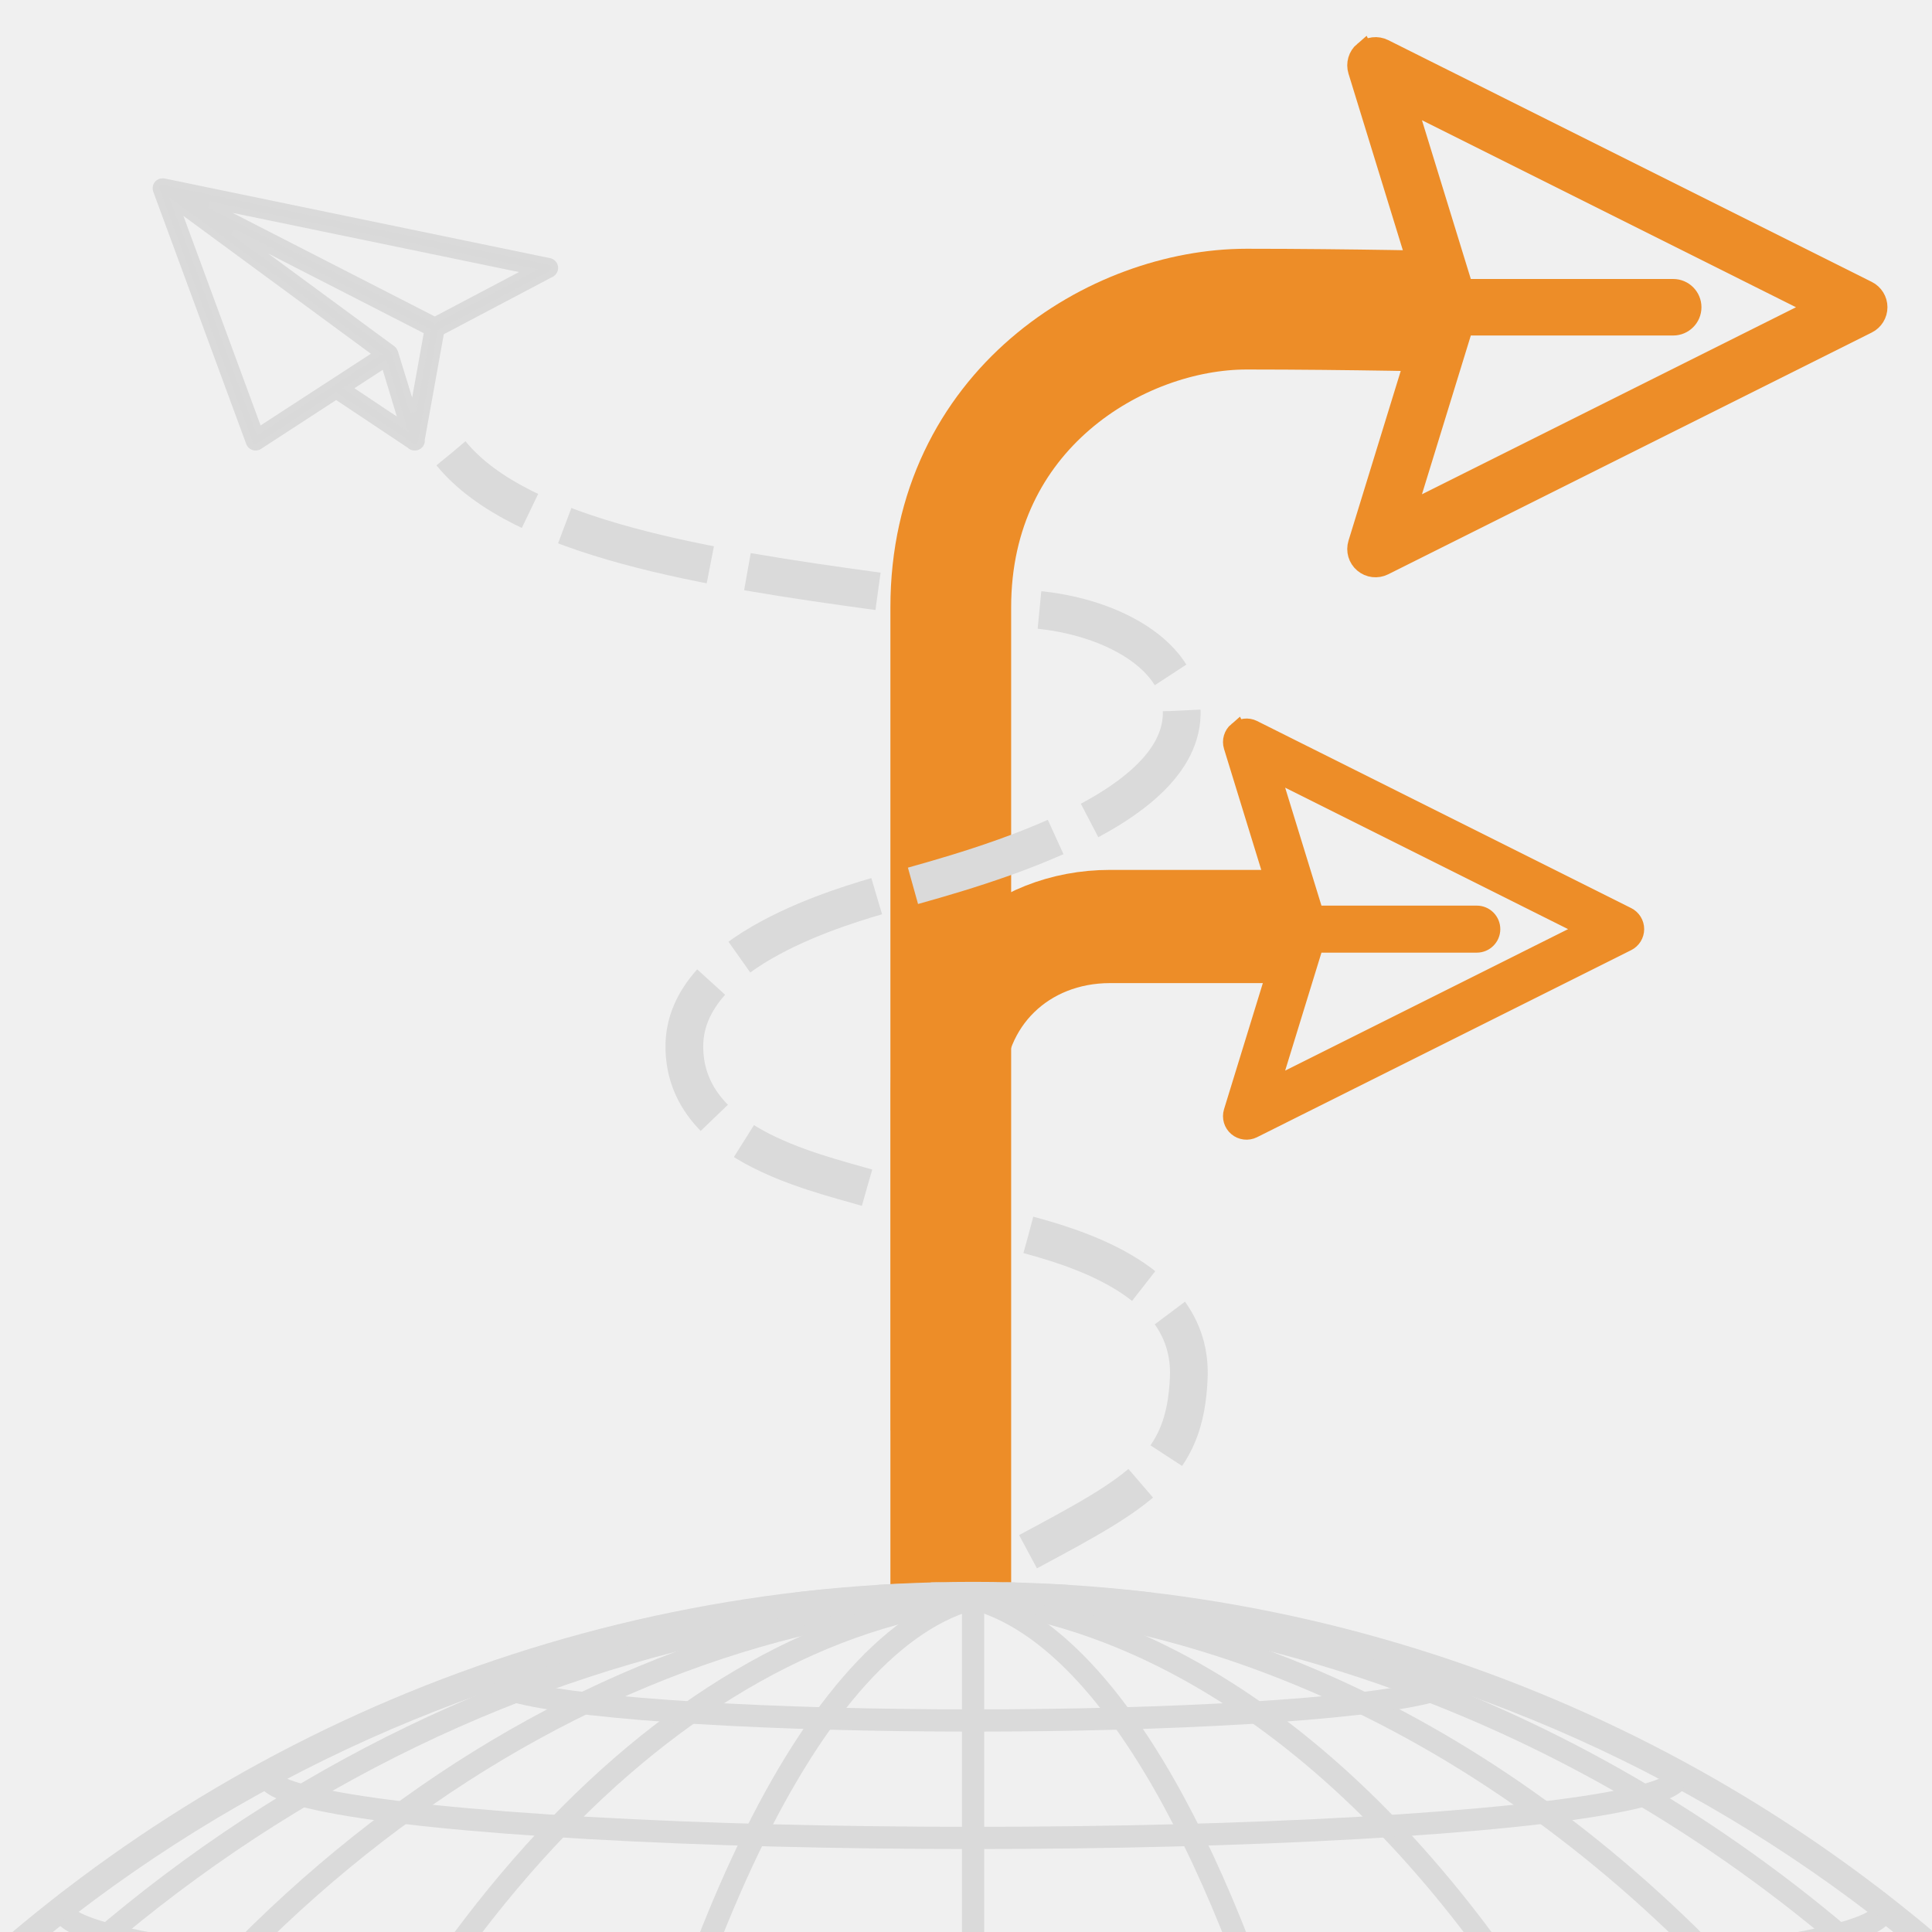
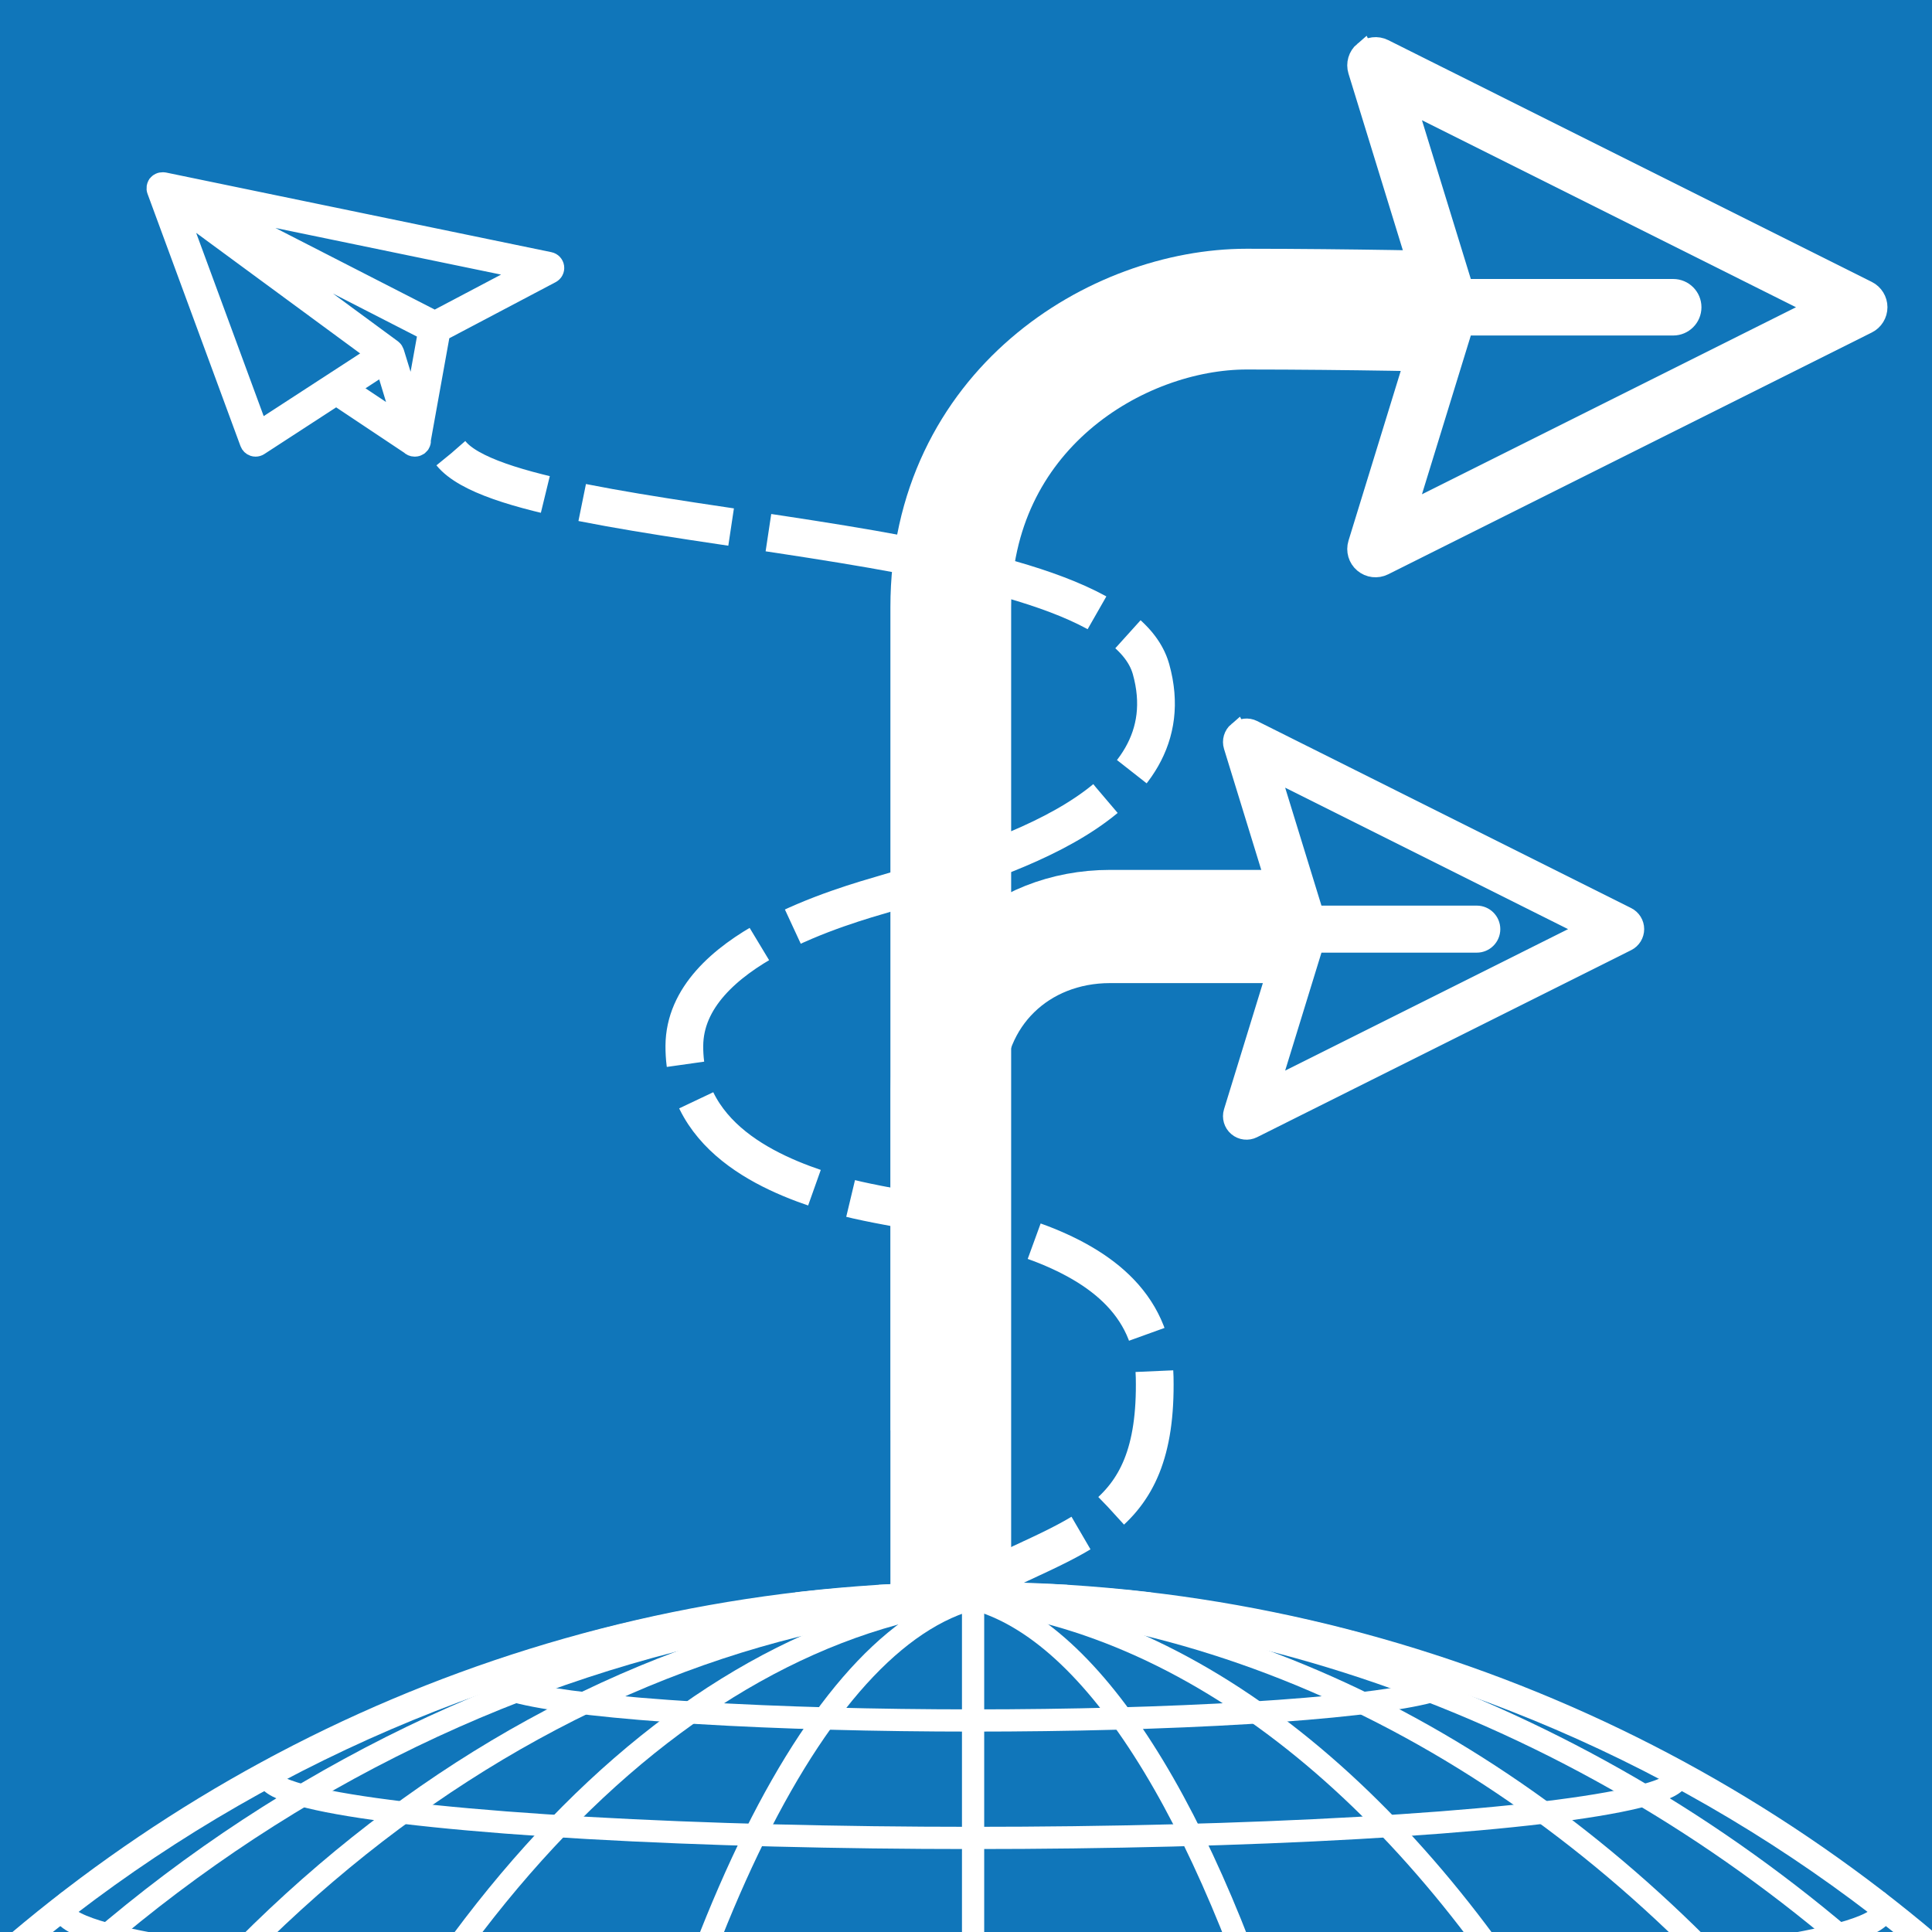
<svg xmlns="http://www.w3.org/2000/svg" version="1.1" width="512" height="512" id="svg3" xml:space="preserve">
-   <defs id="defs3">
-     <linearGradient id="swatch24">
-       <stop style="stop-color:#000000;stop-opacity:1;" offset="0" id="stop24" />
-     </linearGradient>
-   </defs>
-   <path style="fill:none;fill-opacity:1;stroke:#ed8d28;stroke-width:32;stroke-dasharray:none;stroke-opacity:1" d="M 251.966,423.248 V 160.934 c 0,-52.428 44.135,-79.012 78.408,-79.012 27.317,0 56.183,0.673 56.183,0.673" id="path514" />
-   <g transform="matrix(1.963082,0,0,1.963082,257.8784,814.7667)" id="g513" style="stroke:#dadada;stroke-width:3;stroke-dasharray:none;stroke-opacity:1">
-     <g id="g494" style="stroke:#dadada;stroke-width:3;stroke-dasharray:none;stroke-opacity:1">
-       <path d="m 0,200 a 0.001,200 0 0 1 -8.6602544e-4,-100 0.001,200 0 0 1 0,-200 A 0.001,200 0 0 1 0,-200" style="fill:none;stroke:#dadada;stroke-width:3;stroke-dasharray:none;stroke-opacity:1" id="path485" />
-       <path d="m 0,200 a 61.569,200 0 0 1 -53.321,-100 61.569,200 0 0 1 0,-200 A 61.569,200 0 0 1 0,-200" style="fill:none;stroke:#dadada;stroke-width:3;stroke-dasharray:none;stroke-opacity:1" transform="rotate(1.6221)" id="path486" />
-       <path d="m 0,200 a 117.111,200 0 0 1 -101.421,-100 117.111,200 0 0 1 0,-200 A 117.111,200 0 0 1 0,-200" style="fill:none;stroke:#dadada;stroke-width:3;stroke-dasharray:none;stroke-opacity:1" transform="rotate(3.62327)" id="path487" />
-       <path d="m 0,200 a 161.189,200 0 0 1 -139.594,-100 161.189,200 0 0 1 0,-200 A 161.189,200 0 0 1 0,-200" style="fill:none;stroke:#dadada;stroke-width:3;stroke-dasharray:none;stroke-opacity:1" transform="rotate(6.84049)" id="path488" />
-       <path d="m 0,200 a 189.488,200 0 0 1 -164.102,-100 189.488,200 0 0 1 0,-200 A 189.488,200 0 0 1 0,-200" style="fill:none;stroke:#dadada;stroke-width:3;stroke-dasharray:none;stroke-opacity:1" transform="rotate(15.0154)" id="path489" />
-       <path d="m 0,200 a 199.24,200 0 0 1 -172.547,-100 199.24,200 0 0 1 0,-200 A 199.24,200 0 0 1 0,-200" style="fill:none;stroke:#dadada;stroke-width:3;stroke-dasharray:none;stroke-opacity:1" transform="rotate(90)" id="path490" />
-       <path d="M 0,-200 A 189.488,200 0 0 1 189.488,0 189.488,200 0 0 1 0,200" style="fill:none;stroke:#dadada;stroke-width:3;stroke-dasharray:none;stroke-opacity:1" transform="rotate(-15.0154)" id="path491" />
-       <path d="M 0,-200 A 161.189,200 0 0 1 161.189,0 161.189,200 0 0 1 0,200" style="fill:none;stroke:#dadada;stroke-width:3;stroke-dasharray:none;stroke-opacity:1" transform="rotate(-6.84049)" id="path492" />
-       <path d="M 0,-200 A 117.111,200 0 0 1 117.111,0 117.111,200 0 0 1 0,200" style="fill:none;stroke:#dadada;stroke-width:3;stroke-dasharray:none;stroke-opacity:1" transform="rotate(-3.62327)" id="path493" />
-       <path d="M 0,-200 A 61.569,200 0 0 1 61.569,0 61.569,200 0 0 1 0,200" style="fill:none;stroke:#dadada;stroke-width:3;stroke-dasharray:none;stroke-opacity:1" transform="rotate(-1.6221)" id="path494" />
+   <rect width="512" height="512" fill="#1076ba" />
+   <g style="fill:#ffffff;stroke-width:0.519;stroke-dasharray:none" id="g5-6" transform="matrix(9.860114,0,0,9.860114,374.9257,11.91929)">
+     <path d="m -1.377,0.167 c 0.153,-0.129 0.368,-0.155 0.547,-0.066 L 12.169,6.601 c 0.169,0.085 0.276,0.258 0.276,0.447 0,0.189 -0.107,0.363 -0.276,0.447 l -13,6.5 c -0.179,0.089 -0.394,0.064 -0.547,-0.066 -0.153,-0.129 -0.214,-0.337 -0.155,-0.529 l 1.955,-6.353 -1.955,-6.353 c -0.059,-0.191 0.002,-0.399 0.155,-0.529 z m 2.692,7.382 -1.548,5.03 11.06,-5.53 -11.06,-5.53 1.548,5.03 h 5.631 c 0.276,0 0.5,0.224 0.5,0.5 0,0.276 -0.224,0.5 -0.5,0.5 z" id="path1-3" style="stroke:#ffffff;stroke-width:0.519;stroke-dasharray:none;stroke-opacity:1" />
+   </g>
+   <g transform="matrix(1.963082,0,0,1.963082,257.8784,814.7667)" id="g513" style="stroke-width:3;stroke-dasharray:none">
+     <g id="g494" style="stroke-width:3;stroke-dasharray:none">
+       <path d="m 0,200 a 0.001,200 0 0 1 -8.6602544e-4,-100 0.001,200 0 0 1 0,-200 A 0.001,200 0 0 1 0,-200" style="fill:none;stroke:#ffffff;stroke-width:3;stroke-dasharray:none" id="path485" />
+       <path d="m 0,200 a 61.569,200 0 0 1 -53.321,-100 61.569,200 0 0 1 0,-200 A 61.569,200 0 0 1 0,-200" style="fill:none;stroke:#ffffff;stroke-width:3;stroke-dasharray:none" transform="rotate(1.6221)" id="path486" />
+       <path d="m 0,200 a 117.111,200 0 0 1 -101.421,-100 117.111,200 0 0 1 0,-200 A 117.111,200 0 0 1 0,-200" style="fill:none;stroke:#ffffff;stroke-width:3;stroke-dasharray:none" transform="rotate(3.62327)" id="path487" />
+       <path d="m 0,200 a 161.189,200 0 0 1 -139.594,-100 161.189,200 0 0 1 0,-200 A 161.189,200 0 0 1 0,-200" style="fill:none;stroke:#ffffff;stroke-width:3;stroke-dasharray:none" transform="rotate(6.84049)" id="path488" />
+       <path d="m 0,200 a 189.488,200 0 0 1 -164.102,-100 189.488,200 0 0 1 0,-200 A 189.488,200 0 0 1 0,-200" style="fill:none;stroke:#ffffff;stroke-width:3;stroke-dasharray:none" transform="rotate(15.0154)" id="path489" />
+       <path d="m 0,200 a 199.24,200 0 0 1 -172.547,-100 199.24,200 0 0 1 0,-200 A 199.24,200 0 0 1 0,-200" style="fill:none;stroke:#ffffff;stroke-width:3;stroke-dasharray:none" transform="rotate(90)" id="path490" />
+       <path d="M 0,-200 A 189.488,200 0 0 1 189.488,0 189.488,200 0 0 1 0,200" style="fill:none;stroke:#ffffff;stroke-width:3;stroke-dasharray:none" transform="rotate(-15.0154)" id="path491" />
+       <path d="M 0,-200 A 161.189,200 0 0 1 161.189,0 161.189,200 0 0 1 0,200" style="fill:none;stroke:#ffffff;stroke-width:3;stroke-dasharray:none" transform="rotate(-6.84049)" id="path492" />
+       <path d="M 0,-200 A 117.111,200 0 0 1 117.111,0 117.111,200 0 0 1 0,200" style="fill:none;stroke:#ffffff;stroke-width:3;stroke-dasharray:none" transform="rotate(-3.62327)" id="path493" />
+       <path d="M 0,-200 A 61.569,200 0 0 1 61.569,0 61.569,200 0 0 1 0,200" style="fill:none;stroke:#ffffff;stroke-width:3;stroke-dasharray:none" transform="rotate(-1.6221)" id="path494" />
    </g>
-     <g id="g512" style="stroke:#dadada;stroke-width:3;stroke-dasharray:none;stroke-opacity:1">
-       <path d="M 28.032,198.026 A 32.919,2.87 0 0 1 0,199.392 32.919,2.87 0 0 1 -28.032,198.026" style="fill:none;stroke:#dadada;stroke-width:3;stroke-dasharray:none;stroke-opacity:1" id="path495" />
-       <path d="M 62.796,189.886 A 64.94,5.661 0 0 1 0,194.105 64.94,5.661 0 0 1 -62.796,189.886" style="fill:none;stroke:#dadada;stroke-width:3;stroke-dasharray:none;stroke-opacity:1" id="path496" />
-       <path d="M 93.937,176.567 A 95.189,8.297 0 0 1 0,183.523 95.189,8.297 0 0 1 -93.937,176.567" style="fill:none;stroke:#dadada;stroke-width:3;stroke-dasharray:none;stroke-opacity:1" id="path497" />
-       <path d="M 122.064,158.431 A 122.843,10.707 0 0 1 0,167.935 122.843,10.707 0 0 1 -122.064,158.431" style="fill:none;stroke:#dadada;stroke-width:3;stroke-dasharray:none;stroke-opacity:1" id="path498" />
-       <path d="M 146.667,135.974 A 147.145,12.826 0 0 1 0,147.766 147.145,12.826 0 0 1 -146.667,135.974" style="fill:none;stroke:#dadada;stroke-width:3;stroke-dasharray:none;stroke-opacity:1" id="path499" />
-       <path d="M 167.16,109.808 A 167.433,14.594 0 0 1 0,123.567 167.433,14.594 0 0 1 -167.16,109.808" style="fill:none;stroke:#dadada;stroke-width:3;stroke-dasharray:none;stroke-opacity:1" id="path500" />
-       <path d="M 183.02,80.646 A 183.155,15.964 0 0 1 0,95.997 183.155,15.964 0 0 1 -183.02,80.646" style="fill:none;stroke:#dadada;stroke-width:3;stroke-dasharray:none;stroke-opacity:1" id="path501" />
-       <path d="M 193.832,49.285 A 193.88,16.899 0 0 1 0,65.809 193.88,16.899 0 0 1 -193.832,49.285" style="fill:none;stroke:#dadada;stroke-width:3;stroke-dasharray:none;stroke-opacity:1" id="path502" />
-       <path d="M 199.312,16.579 A 199.317,17.373 0 0 1 0,33.826 199.317,17.373 0 0 1 -199.312,16.579" style="fill:none;stroke:#dadada;stroke-width:3;stroke-dasharray:none;stroke-opacity:1" id="path503" />
-       <path d="m 199.312,-16.579 a 199.317,17.373 0 0 1 -99.236,15.15 199.317,17.373 0 0 1 -200.151,5e-7 199.317,17.373 0 0 1 -99.236,-15.15" style="fill:none;stroke:#dadada;stroke-width:3;stroke-dasharray:none;stroke-opacity:1" id="path504" />
-       <path d="m 193.832,-49.285 a 193.88,16.899 0 0 1 -95.655,14.946 193.88,16.899 0 0 1 -196.355,0 193.88,16.899 0 0 1 -95.655,-14.946" style="fill:none;stroke:#dadada;stroke-width:3;stroke-dasharray:none;stroke-opacity:1" id="path505" />
-       <path d="m 183.02,-80.646 a 183.155,15.964 0 0 1 -89.42,14.335 183.155,15.964 0 0 1 -187.199,0 183.155,15.964 0 0 1 -89.42,-14.335" style="fill:none;stroke:#dadada;stroke-width:3;stroke-dasharray:none;stroke-opacity:1" id="path506" />
-       <path d="m 167.16,-109.808 a 167.433,14.594 0 0 1 -80.694,13.331 167.433,14.594 0 0 1 -172.931,10e-7 167.433,14.594 0 0 1 -80.694,-13.331" style="fill:none;stroke:#dadada;stroke-width:3;stroke-dasharray:none;stroke-opacity:1" id="path507" />
-       <path d="m 146.667,-135.974 a 147.145,12.826 0 0 1 -69.697,11.964 147.145,12.826 0 0 1 -153.94,0 147.145,12.826 0 0 1 -69.697,-11.964" style="fill:none;stroke:#dadada;stroke-width:3;stroke-dasharray:none;stroke-opacity:1" id="path508" />
-       <path d="m 122.064,-158.431 a 122.843,10.707 0 0 1 -56.692,10.269 122.843,10.707 0 0 1 -130.743,0 122.843,10.707 0 0 1 -56.692,-10.269" style="fill:none;stroke:#dadada;stroke-width:3;stroke-dasharray:none;stroke-opacity:1" id="path509" />
-       <path d="m 93.937,-176.567 a 95.189,8.297 0 0 1 -41.953,8.292 95.189,8.297 0 0 1 -103.97,0 95.189,8.297 0 0 1 -41.953,-8.292" style="fill:none;stroke:#dadada;stroke-width:3;stroke-dasharray:none;stroke-opacity:1" id="path510" />
-       <path d="m 62.796,-189.886 a 64.94,5.661 0 0 1 -25.621,6.084 64.94,5.661 0 0 1 -74.35,0 64.94,5.661 0 0 1 -25.621,-6.084" style="fill:none;stroke:#dadada;stroke-width:3;stroke-dasharray:none;stroke-opacity:1" id="path511" />
+     <g id="g512" style="stroke-width:3;stroke-dasharray:none">
+       <path d="M 28.032,198.026 A 32.919,2.87 0 0 1 0,199.392 32.919,2.87 0 0 1 -28.032,198.026" style="fill:none;stroke:#ffffff;stroke-width:3;stroke-dasharray:none" id="path495" />
+       <path d="M 62.796,189.886 A 64.94,5.661 0 0 1 0,194.105 64.94,5.661 0 0 1 -62.796,189.886" style="fill:none;stroke:#ffffff;stroke-width:3;stroke-dasharray:none" id="path496" />
+       <path d="M 93.937,176.567 A 95.189,8.297 0 0 1 0,183.523 95.189,8.297 0 0 1 -93.937,176.567" style="fill:none;stroke:#ffffff;stroke-width:3;stroke-dasharray:none" id="path497" />
+       <path d="M 122.064,158.431 A 122.843,10.707 0 0 1 0,167.935 122.843,10.707 0 0 1 -122.064,158.431" style="fill:none;stroke:#ffffff;stroke-width:3;stroke-dasharray:none" id="path498" />
+       <path d="M 146.667,135.974 A 147.145,12.826 0 0 1 0,147.766 147.145,12.826 0 0 1 -146.667,135.974" style="fill:none;stroke:#ffffff;stroke-width:3;stroke-dasharray:none" id="path499" />
+       <path d="M 167.16,109.808 A 167.433,14.594 0 0 1 0,123.567 167.433,14.594 0 0 1 -167.16,109.808" style="fill:none;stroke:#ffffff;stroke-width:3;stroke-dasharray:none" id="path500" />
+       <path d="M 183.02,80.646 A 183.155,15.964 0 0 1 0,95.997 183.155,15.964 0 0 1 -183.02,80.646" style="fill:none;stroke:#ffffff;stroke-width:3;stroke-dasharray:none" id="path501" />
+       <path d="M 193.832,49.285 A 193.88,16.899 0 0 1 0,65.809 193.88,16.899 0 0 1 -193.832,49.285" style="fill:none;stroke:#ffffff;stroke-width:3;stroke-dasharray:none" id="path502" />
+       <path d="M 199.312,16.579 A 199.317,17.373 0 0 1 0,33.826 199.317,17.373 0 0 1 -199.312,16.579" style="fill:none;stroke:#ffffff;stroke-width:3;stroke-dasharray:none" id="path503" />
+       <path d="m 199.312,-16.579 a 199.317,17.373 0 0 1 -99.236,15.15 199.317,17.373 0 0 1 -200.151,5e-7 199.317,17.373 0 0 1 -99.236,-15.15" style="fill:none;stroke:#ffffff;stroke-width:3;stroke-dasharray:none" id="path504" />
+       <path d="m 193.832,-49.285 a 193.88,16.899 0 0 1 -95.655,14.946 193.88,16.899 0 0 1 -196.355,0 193.88,16.899 0 0 1 -95.655,-14.946" style="fill:none;stroke:#ffffff;stroke-width:3;stroke-dasharray:none" id="path505" />
+       <path d="m 183.02,-80.646 a 183.155,15.964 0 0 1 -89.42,14.335 183.155,15.964 0 0 1 -187.199,0 183.155,15.964 0 0 1 -89.42,-14.335" style="fill:none;stroke:#ffffff;stroke-width:3;stroke-dasharray:none" id="path506" />
+       <path d="m 167.16,-109.808 a 167.433,14.594 0 0 1 -80.694,13.331 167.433,14.594 0 0 1 -172.931,10e-7 167.433,14.594 0 0 1 -80.694,-13.331" style="fill:none;stroke:#ffffff;stroke-width:3;stroke-dasharray:none" id="path507" />
+       <path d="m 146.667,-135.974 a 147.145,12.826 0 0 1 -69.697,11.964 147.145,12.826 0 0 1 -153.94,0 147.145,12.826 0 0 1 -69.697,-11.964" style="fill:none;stroke:#ffffff;stroke-width:3;stroke-dasharray:none" id="path508" />
+       <path d="m 122.064,-158.431 a 122.843,10.707 0 0 1 -56.692,10.269 122.843,10.707 0 0 1 -130.743,0 122.843,10.707 0 0 1 -56.692,-10.269" style="fill:none;stroke:#ffffff;stroke-width:3;stroke-dasharray:none" id="path509" />
+       <path d="m 93.937,-176.567 a 95.189,8.297 0 0 1 -41.953,8.292 95.189,8.297 0 0 1 -103.97,0 95.189,8.297 0 0 1 -41.953,-8.292" style="fill:none;stroke:#ffffff;stroke-width:3;stroke-dasharray:none" id="path510" />
+       <path d="m 62.796,-189.886 a 64.94,5.661 0 0 1 -25.621,6.084 64.94,5.661 0 0 1 -74.35,0 64.94,5.661 0 0 1 -25.621,-6.084" style="fill:none;stroke:#ffffff;stroke-width:3;stroke-dasharray:none" id="path511" />
    </g>
-     <circle style="fill:none;stroke:#dadada;stroke-width:3;stroke-dasharray:none;stroke-opacity:1" id="path513" cx="0" cy="0" r="200" />
+     <circle style="fill:none;stroke:#ffffff;stroke-width:3;stroke-dasharray:none" id="path513" cx="0" cy="0" r="200" />
  </g>
-   <path style="fill:none;fill-opacity:1;stroke:#ed8d28;stroke-width:30;stroke-dasharray:none;stroke-opacity:1" d="m 251.05,379.08 c 0,0 0,-64.943 0,-90.423 0,-25.48 19.034,-43.125 43.125,-43.125 24.091,0 50.08,0 50.08,0" id="path515" />
-   <path style="fill:none;fill-opacity:1;stroke:#dadada;stroke-width:10;stroke-dasharray:40, 10;stroke-dashoffset:55;stroke-opacity:1" d="m 272.435,411.217 c 29.909,-15.998 41.679,-22.511 42.604,-46.229 0.925,-23.718 -25.415,-33.168 -42.493,-37.723 m -42.777,-12.52 c -15.532,-4.487 -48.547,-11.922 -48.409,-37.589 0.137,-25.605 42.714,-37.219 53.451,-40.392 15.052,-4.449 77.909,-19.225 78.357,-47.538 0.267,-16.859 -21.867,-27.387 -42.916,-27.906 m -37.57,-4.61 C 187.96,150.615 137.967,142.766 119.535,120.16" id="path516" />
-   <g style="fill:#d9d9d9;fill-opacity:1;stroke:#dadada;stroke-width:1;stroke-dasharray:none;stroke-opacity:1" id="g516" transform="matrix(-1.759799,0,0,1.759799,147.0319,30.48182)">
-     <path d="m 60.046,11.196 c 0.004,-0.024 0.011,-0.048 0.013,-0.072 0.007,-0.074 -10e-4,-0.149 -0.01,-0.224 -0.002,-0.019 10e-4,-0.037 -0.002,-0.056 -0.018,-0.099 -0.051,-0.196 -0.1,-0.289 -0.008,-0.016 -0.019,-0.031 -0.028,-0.047 -0.002,-0.002 -0.002,-0.005 -0.003,-0.008 -10e-4,-0.002 -0.004,-0.003 -0.005,-0.006 -0.007,-0.011 -0.013,-0.023 -0.02,-0.033 -0.062,-0.091 -0.137,-0.166 -0.221,-0.23 -0.019,-0.014 -0.041,-0.022 -0.061,-0.035 -0.074,-0.049 -0.152,-0.089 -0.236,-0.116 -0.037,-0.012 -0.074,-0.018 -0.112,-0.025 -0.073,-0.015 -0.146,-0.022 -0.222,-0.02 -0.04,10e-4 -0.078,0.003 -0.118,0.009 -0.026,0.004 -0.051,0 -0.077,0.006 L 0.798,22.046 c -0.413,0.086 -0.729,0.421 -0.788,0.839 -0.059,0.418 0.15,0.828 0.523,1.025 l 16.632,8.773 2.917,16.187 c -0.002,0.012 10e-4,0.025 0,0.037 -0.01,0.08 -0.011,0.158 -0.001,0.237 0.005,0.04 0.01,0.078 0.02,0.117 0.023,0.095 0.06,0.184 0.11,0.268 0.01,0.016 0.01,0.035 0.021,0.051 0.003,0.005 0.008,0.009 0.012,0.013 0.013,0.019 0.031,0.034 0.046,0.053 0.047,0.058 0.096,0.111 0.152,0.156 0.009,0.007 0.015,0.018 0.025,0.025 0.015,0.011 0.032,0.014 0.047,0.024 0.061,0.04 0.124,0.073 0.191,0.099 0.027,0.01 0.052,0.022 0.08,0.03 0.09,0.026 0.183,0.044 0.277,0.044 10e-4,0 0.002,0 0.003,0 v 0 c 0,0 0,0 0,0 0.004,0 0.008,-0.002 0.012,-0.002 0.017,0.001 0.034,0.002 0.051,0.002 0.277,0 0.527,-0.124 0.712,-0.315 l 11.079,-7.386 11.6,7.54 c 0.164,0.106 0.354,0.161 0.545,0.161 0.105,0 0.212,-0.017 0.315,-0.051 0.288,-0.096 0.518,-0.318 0.623,-0.604 L 59.998,11.38 c 0.013,-0.034 0.024,-0.069 0.033,-0.105 0.004,-0.015 0.005,-0.03 0.008,-0.044 0.003,-0.011 0.005,-0.023 0.007,-0.035 z M 48.464,17.579 24.471,35.22 c -0.039,0.029 -0.07,0.065 -0.104,0.099 -0.013,0.012 -0.026,0.022 -0.037,0.035 -0.021,0.023 -0.04,0.046 -0.059,0.071 -0.018,0.024 -0.032,0.049 -0.048,0.074 -0.037,0.06 -0.068,0.122 -0.092,0.188 -0.005,0.013 -0.013,0.023 -0.017,0.036 -0.001,0.004 -0.005,0.006 -0.006,0.01 l -2.75,8.937 -2.179,-12.091 z m -25.556,29.015 2.726,-9.004 4.244,2.759 1.214,0.789 -4.124,2.749 z M 52.044,13.498 18.071,30.899 3.931,23.441 Z M 44.559,47.504 29.154,37.492 26.821,35.975 56.975,13.803 Z" id="path1-35" style="fill:#d9d9d9;fill-opacity:1;stroke:#dadada;stroke-width:1;stroke-dasharray:none;stroke-opacity:1" />
+   <path style="fill:none;fill-opacity:1;stroke:#ffffff;stroke-width:32;stroke-dasharray:none;stroke-opacity:1" d="M 251.966,423.248 V 160.934 c 0,-52.428 44.135,-79.012 78.408,-79.012 27.317,0 56.183,0.673 56.183,0.673" id="path514" />
+   <path style="fill:none;fill-opacity:1;stroke:#ffffff;stroke-width:30;stroke-dasharray:none;stroke-opacity:1" d="m 251.05,379.08 c 0,0 0,-64.943 0,-90.423 0,-25.48 19.034,-43.125 43.125,-43.125 24.091,0 50.08,0 50.08,0" id="path515" />
+   <g style="fill:#ffffff;stroke-width:0.634;stroke-dasharray:none" id="g5-6-5" transform="matrix(7.627365,0,0,7.627365,338.3837,192.4654)">
+     <path d="m -1.377,0.167 c 0.153,-0.129 0.368,-0.155 0.547,-0.066 L 12.169,6.601 c 0.169,0.085 0.276,0.258 0.276,0.447 0,0.189 -0.107,0.363 -0.276,0.447 l -13,6.5 c -0.179,0.089 -0.394,0.064 -0.547,-0.066 -0.153,-0.129 -0.214,-0.337 -0.155,-0.529 l 1.955,-6.353 -1.955,-6.353 c -0.059,-0.191 0.002,-0.399 0.155,-0.529 z m 2.692,7.382 -1.548,5.03 11.06,-5.53 -11.06,-5.53 1.548,5.03 h 5.631 c 0.276,0 0.5,0.224 0.5,0.5 0,0.276 -0.224,0.5 -0.5,0.5 z" id="path1-3-6" style="stroke:#ffffff;stroke-width:0.634;stroke-dasharray:none;stroke-opacity:1" />
  </g>
-   <g style="fill:#ed8d28;fill-opacity:1;stroke:#ed8d28;stroke-width:0.634;stroke-dasharray:none;stroke-opacity:1" id="g5-6-5" transform="matrix(7.627365,0,0,7.627365,338.3837,192.4654)">
-     <path d="m -1.377,0.167 c 0.153,-0.129 0.368,-0.155 0.547,-0.066 L 12.169,6.601 c 0.169,0.085 0.276,0.258 0.276,0.447 0,0.189 -0.107,0.363 -0.276,0.447 l -13,6.5 c -0.179,0.089 -0.394,0.064 -0.547,-0.066 -0.153,-0.129 -0.214,-0.337 -0.155,-0.529 l 1.955,-6.353 -1.955,-6.353 c -0.059,-0.191 0.002,-0.399 0.155,-0.529 z m 2.692,7.382 -1.548,5.03 11.06,-5.53 -11.06,-5.53 1.548,5.03 h 5.631 c 0.276,0 0.5,0.224 0.5,0.5 0,0.276 -0.224,0.5 -0.5,0.5 z" id="path1-3-6" style="fill:#ed8d28;fill-opacity:1;stroke:#ed8d28;stroke-width:0.634;stroke-dasharray:none;stroke-opacity:1" />
-   </g>
-   <g style="fill:#ed8d28;fill-opacity:1;stroke:#ed8d28;stroke-width:0.519;stroke-dasharray:none;stroke-opacity:1" id="g5-6" transform="matrix(9.860114,0,0,9.860114,374.9257,11.91929)">
-     <path d="m -1.377,0.167 c 0.153,-0.129 0.368,-0.155 0.547,-0.066 L 12.169,6.601 c 0.169,0.085 0.276,0.258 0.276,0.447 0,0.189 -0.107,0.363 -0.276,0.447 l -13,6.5 c -0.179,0.089 -0.394,0.064 -0.547,-0.066 -0.153,-0.129 -0.214,-0.337 -0.155,-0.529 l 1.955,-6.353 -1.955,-6.353 c -0.059,-0.191 0.002,-0.399 0.155,-0.529 z m 2.692,7.382 -1.548,5.03 11.06,-5.53 -11.06,-5.53 1.548,5.03 h 5.631 c 0.276,0 0.5,0.224 0.5,0.5 0,0.276 -0.224,0.5 -0.5,0.5 z" id="path1-3" style="fill:#ed8d28;fill-opacity:1;stroke:#ed8d28;stroke-width:0.519;stroke-dasharray:none;stroke-opacity:1" />
+   <path style="fill:none;fill-opacity:1;stroke:#ffffff;stroke-width:10;stroke-dasharray:40, 10;stroke-dashoffset:55;stroke-opacity:1" d="m 255.133,421.824 c 29.909,-15.998 51.678,-16.773 50.864,-56.836 -0.814,-40.064 -60.541,-41.515 -83.531,-48.156 -15.532,-4.487 -41.243,-14.009 -41.106,-39.676 0.137,-25.605 42.714,-37.219 53.451,-40.392 30.104,-8.897 80.321,-23.283 70.22,-59.446 C 294.39,139.227 137.967,142.766 119.535,120.16" id="path516" />
+   <g style="fill:#ffffff" id="g516" transform="matrix(-1.759799,0,0,1.759799,147.0319,30.48182)">
+     <path d="m 60.046,11.196 c 0.004,-0.024 0.011,-0.048 0.013,-0.072 0.007,-0.074 -10e-4,-0.149 -0.01,-0.224 -0.002,-0.019 10e-4,-0.037 -0.002,-0.056 -0.018,-0.099 -0.051,-0.196 -0.1,-0.289 -0.008,-0.016 -0.019,-0.031 -0.028,-0.047 -0.002,-0.002 -0.002,-0.005 -0.003,-0.008 -10e-4,-0.002 -0.004,-0.003 -0.005,-0.006 -0.007,-0.011 -0.013,-0.023 -0.02,-0.033 -0.062,-0.091 -0.137,-0.166 -0.221,-0.23 -0.019,-0.014 -0.041,-0.022 -0.061,-0.035 -0.074,-0.049 -0.152,-0.089 -0.236,-0.116 -0.037,-0.012 -0.074,-0.018 -0.112,-0.025 -0.073,-0.015 -0.146,-0.022 -0.222,-0.02 -0.04,10e-4 -0.078,0.003 -0.118,0.009 -0.026,0.004 -0.051,0 -0.077,0.006 L 0.798,22.046 c -0.413,0.086 -0.729,0.421 -0.788,0.839 -0.059,0.418 0.15,0.828 0.523,1.025 l 16.632,8.773 2.917,16.187 c -0.002,0.012 10e-4,0.025 0,0.037 -0.01,0.08 -0.011,0.158 -0.001,0.237 0.005,0.04 0.01,0.078 0.02,0.117 0.023,0.095 0.06,0.184 0.11,0.268 0.01,0.016 0.01,0.035 0.021,0.051 0.003,0.005 0.008,0.009 0.012,0.013 0.013,0.019 0.031,0.034 0.046,0.053 0.047,0.058 0.096,0.111 0.152,0.156 0.009,0.007 0.015,0.018 0.025,0.025 0.015,0.011 0.032,0.014 0.047,0.024 0.061,0.04 0.124,0.073 0.191,0.099 0.027,0.01 0.052,0.022 0.08,0.03 0.09,0.026 0.183,0.044 0.277,0.044 10e-4,0 0.002,0 0.003,0 v 0 c 0,0 0,0 0,0 0.004,0 0.008,-0.002 0.012,-0.002 0.017,0.001 0.034,0.002 0.051,0.002 0.277,0 0.527,-0.124 0.712,-0.315 l 11.079,-7.386 11.6,7.54 c 0.164,0.106 0.354,0.161 0.545,0.161 0.105,0 0.212,-0.017 0.315,-0.051 0.288,-0.096 0.518,-0.318 0.623,-0.604 L 59.998,11.38 c 0.013,-0.034 0.024,-0.069 0.033,-0.105 0.004,-0.015 0.005,-0.03 0.008,-0.044 0.003,-0.011 0.005,-0.023 0.007,-0.035 z M 48.464,17.579 24.471,35.22 c -0.039,0.029 -0.07,0.065 -0.104,0.099 -0.013,0.012 -0.026,0.022 -0.037,0.035 -0.021,0.023 -0.04,0.046 -0.059,0.071 -0.018,0.024 -0.032,0.049 -0.048,0.074 -0.037,0.06 -0.068,0.122 -0.092,0.188 -0.005,0.013 -0.013,0.023 -0.017,0.036 -0.001,0.004 -0.005,0.006 -0.006,0.01 l -2.75,8.937 -2.179,-12.091 z m -25.556,29.015 2.726,-9.004 4.244,2.759 1.214,0.789 -4.124,2.749 z M 52.044,13.498 18.071,30.899 3.931,23.441 Z M 44.559,47.504 29.154,37.492 26.821,35.975 56.975,13.803 Z" id="path1-35" style="stroke:#ffffff;stroke-width:2.841;stroke-dasharray:none;stroke-opacity:1" />
  </g>
</svg>
